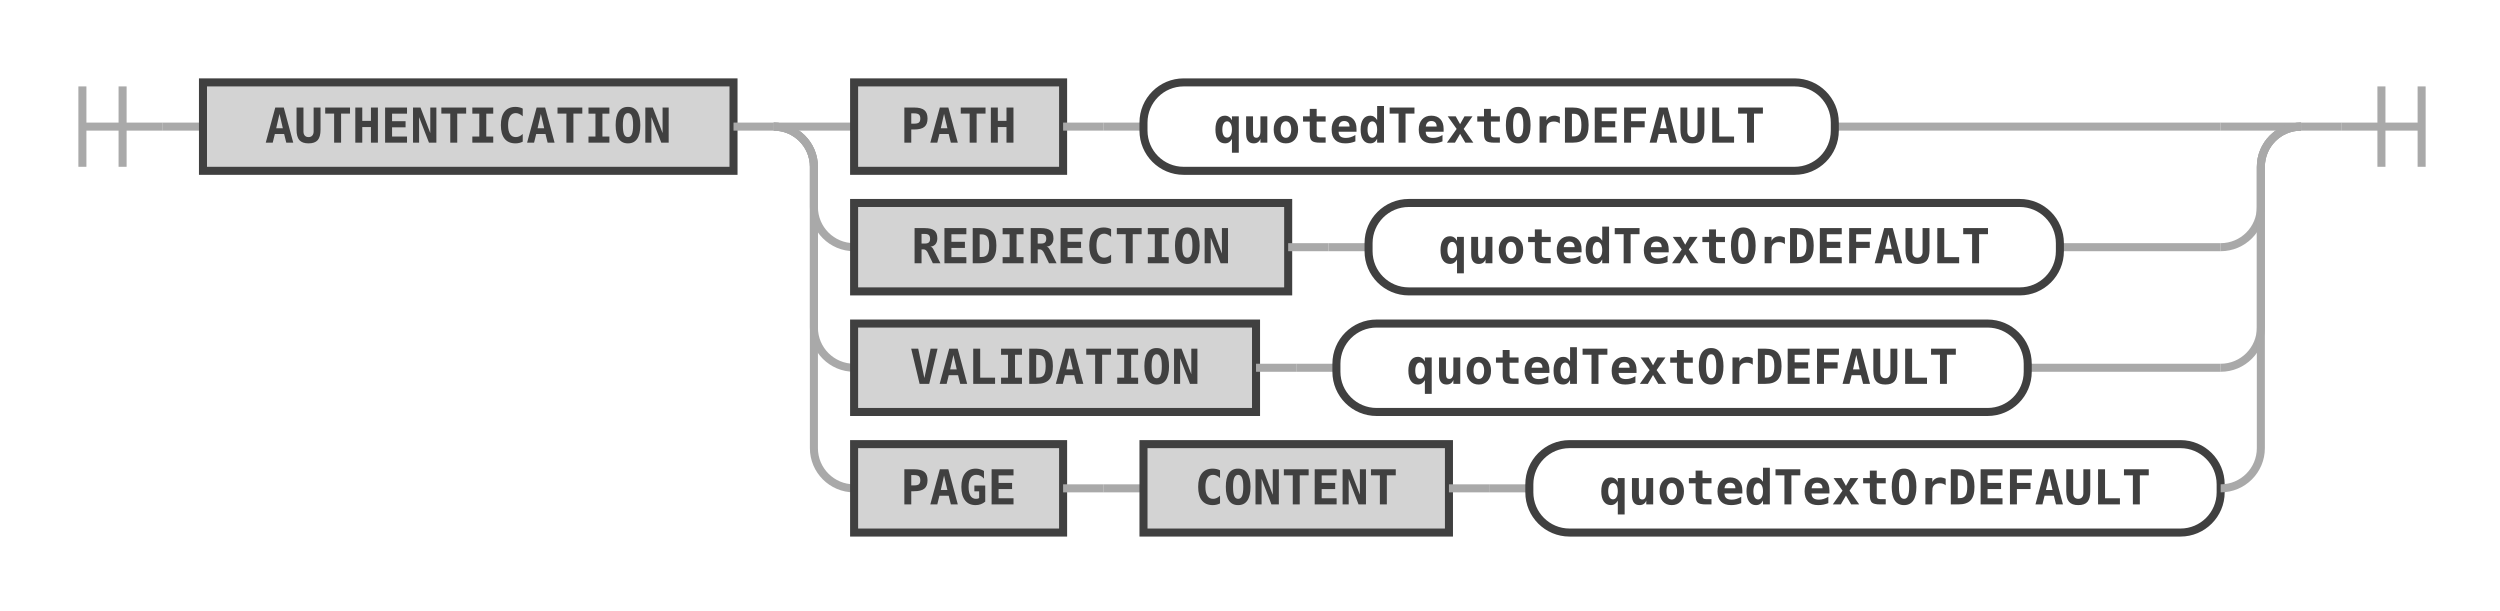
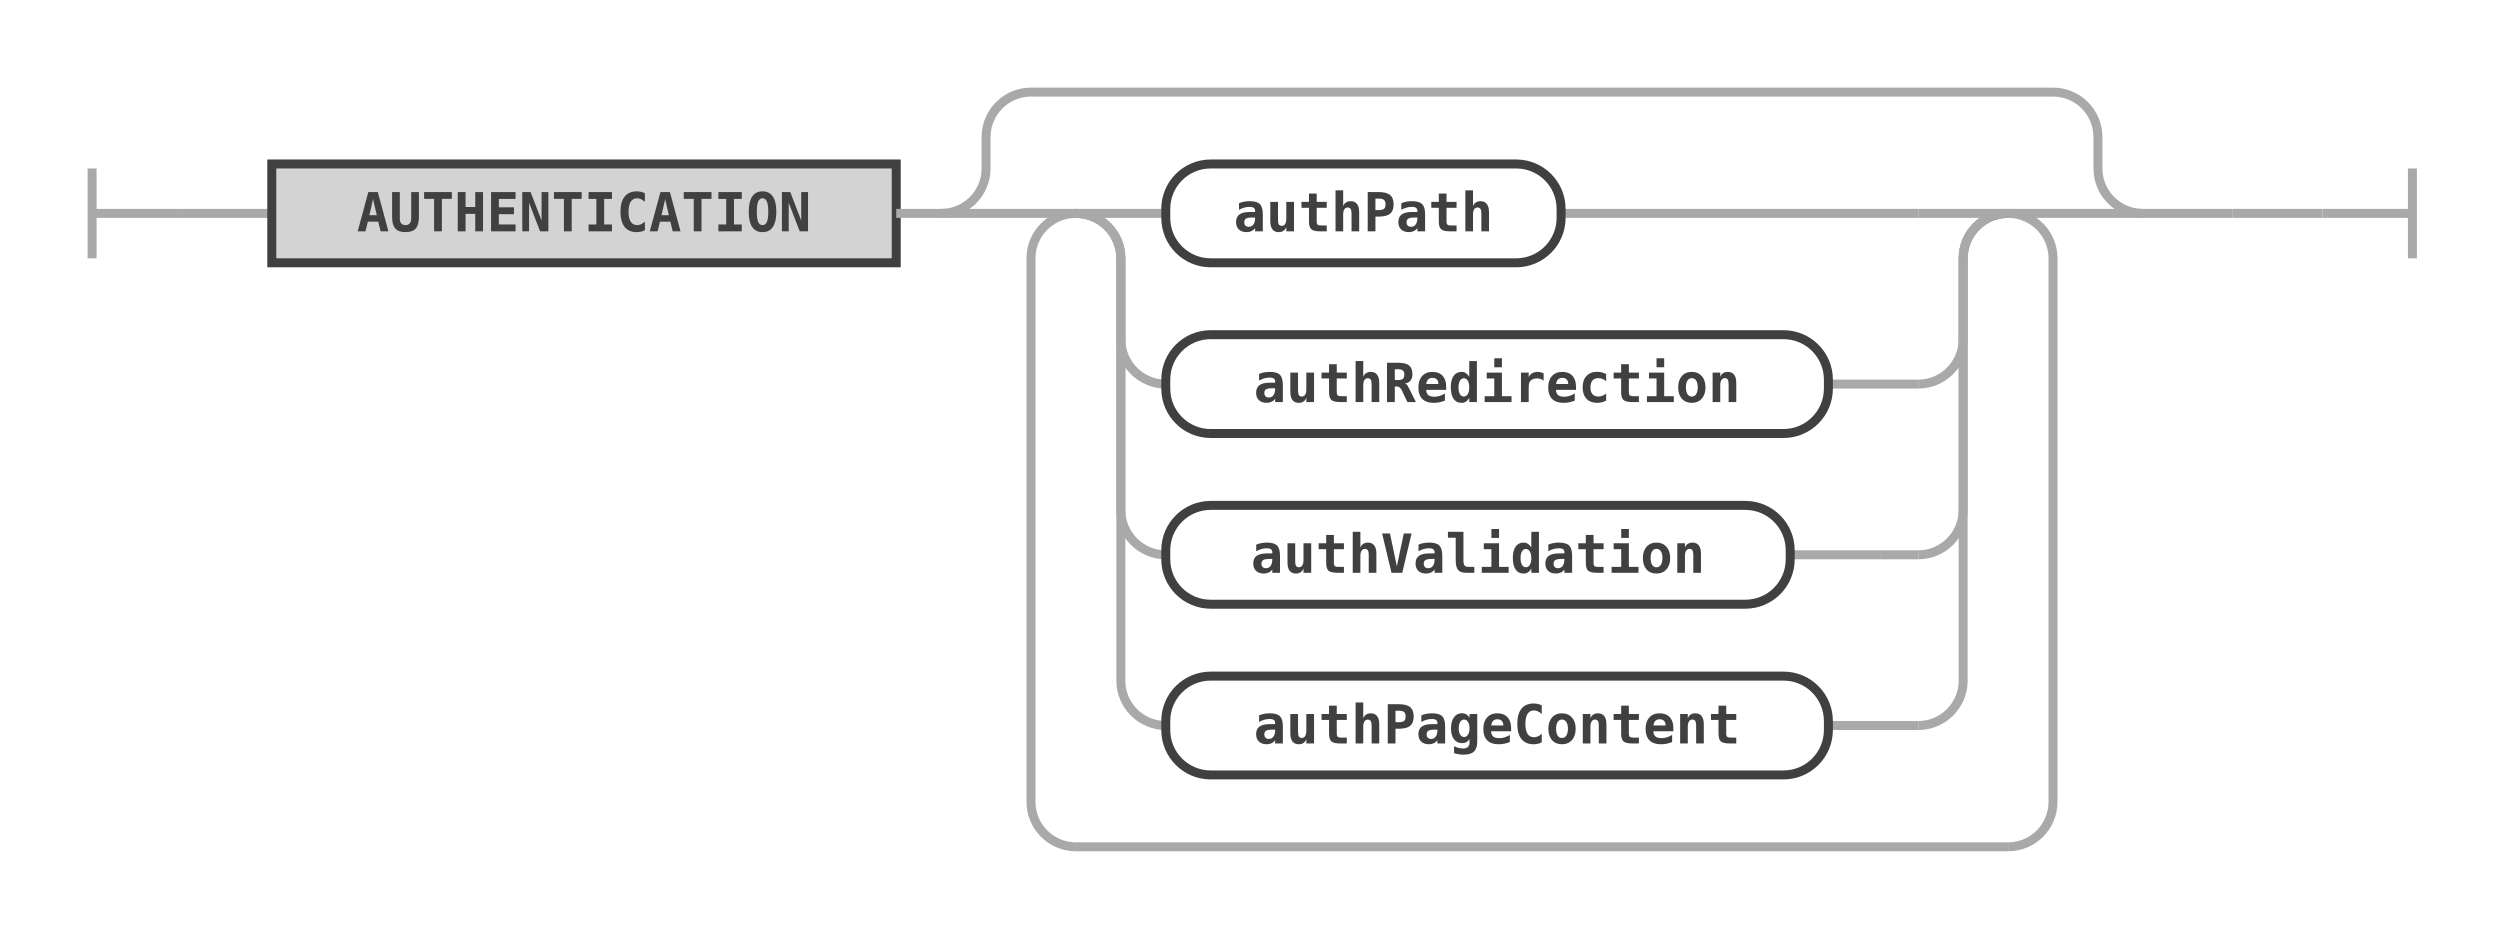
- <svg xmlns="http://www.w3.org/2000/svg" class="railroad-diagram" width="622" height="152" viewBox="0 0 622 152">
+ <svg xmlns="http://www.w3.org/2000/svg" class="railroad-diagram" width="556.5" height="208" viewBox="0 0 556.5 208">
  <g transform="translate(.5 .5)">
    <g>
-       <path d="M20 21v20m10 -20v20m-10 -10h20" />
+       <path d="M20 37v20m0 -10h20" />
    </g>
-     <path d="M40 31h10" />
    <g>
-       <path d="M50 31h0" />
-       <path d="M572 31h0" />
-       <g class="non-terminal ">
-         <path d="M50 31h0" />
-         <path d="M182 31h0" />
-         <rect x="50" y="20" width="132" height="22" />
-         <text x="116" y="35">AUTHENTICATION</text>
-       </g>
-       <path d="M182 31h10" />
+       <path d="M40 47h0" />
+       <path d="M516.5 47h0" />
+       <path d="M40 47h20" />
      <g>
-         <path d="M192 31h0" />
-         <path d="M572 31h0" />
-         <path d="M192 31h20" />
+         <path d="M60 47h0" />
        <g>
-           <path d="M212 31h0" />
-           <path d="M456 31h96" />
-           <g class="non-terminal ">
-             <path d="M212 31h0" />
-             <path d="M264 31h0" />
-             <rect x="212" y="20" width="52" height="22" />
-             <text x="238" y="35">PATH</text>
+           <path d="M60 47h0" />
+           <path d="M476.5 47h20" />
+           <g class="terminal ">
+             <path d="M60 47h0" />
+             <path d="M199 47h0" />
+             <rect x="60" y="36" width="139" height="22" />
+             <text x="129.5" y="51">AUTHENTICATION</text>
          </g>
-           <path d="M264 31h10" />
-           <path d="M274 31h10" />
-           <g class="terminal ">
-             <path d="M284 31h0" />
-             <path d="M456 31h0" />
-             <rect x="284" y="20" width="172" height="22" rx="10" ry="10" />
-             <text x="370" y="35">quotedTextOrDEFAULT</text>
+           <path d="M199 47h10" />
+           <g>
+             <path d="M209 47h0" />
+             <path d="M476.5 47h0" />
+             <path d="M209 47a10 10 0 0 0 10 -10v-7a10 10 0 0 1 10 -10" />
+             <g>
+               <path d="M229 20h227.5" />
+             </g>
+             <path d="M456.5 20a10 10 0 0 1 10 10v7a10 10 0 0 0 10 10" />
+             <path d="M209 47h20" />
+             <g>
+               <path d="M229 47h0" />
+               <path d="M456.5 47h0" />
+               <path d="M229 47h10" />
+               <g>
+                 <path d="M239 47h0" />
+                 <path d="M446.5 47h0" />
+                 <path d="M239 47h20" />
+                 <g>
+                   <path d="M259 47h0" />
+                   <g>
+                     <path d="M259 47h0" />
+                     <path d="M347 47h20" />
+                     <g class="non-terminal ">
+                       <path d="M259 47h0" />
+                       <path d="M347 47h0" />
+                       <rect x="259" y="36" width="88" height="22" rx="10" ry="10" />
+                       <text x="303" y="51">authPath</text>
+                     </g>
+                   </g>
+                   <path d="M367 47h59.5" />
+                 </g>
+                 <path d="M426.5 47h20" />
+                 <path d="M239 47a10 10 0 0 1 10 10v18a10 10 0 0 0 10 10" />
+                 <g>
+                   <path d="M259 85h0" />
+                   <g>
+                     <path d="M259 85h0" />
+                     <path d="M406.5 85h20" />
+                     <g class="non-terminal ">
+                       <path d="M259 85h0" />
+                       <path d="M406.5 85h0" />
+                       <rect x="259" y="74" width="147.5" height="22" rx="10" ry="10" />
+                       <text x="332.75" y="89">authRedirection</text>
+                     </g>
+                   </g>
+                   <path d="M426.5 85h0" />
+                 </g>
+                 <path d="M426.5 85a10 10 0 0 0 10 -10v-18a10 10 0 0 1 10 -10" />
+                 <path d="M239 47a10 10 0 0 1 10 10v56a10 10 0 0 0 10 10" />
+                 <g>
+                   <path d="M259 123h0" />
+                   <g>
+                     <path d="M259 123h0" />
+                     <path d="M398 123h20" />
+                     <g class="non-terminal ">
+                       <path d="M259 123h0" />
+                       <path d="M398 123h0" />
+                       <rect x="259" y="112" width="139" height="22" rx="10" ry="10" />
+                       <text x="328.5" y="127">authValidation</text>
+                     </g>
+                   </g>
+                   <path d="M418 123h8.5" />
+                 </g>
+                 <path d="M426.5 123a10 10 0 0 0 10 -10v-56a10 10 0 0 1 10 -10" />
+                 <path d="M239 47a10 10 0 0 1 10 10v94a10 10 0 0 0 10 10" />
+                 <g>
+                   <path d="M259 161h0" />
+                   <g>
+                     <path d="M259 161h0" />
+                     <path d="M406.5 161h20" />
+                     <g class="non-terminal ">
+                       <path d="M259 161h0" />
+                       <path d="M406.5 161h0" />
+                       <rect x="259" y="150" width="147.5" height="22" rx="10" ry="10" />
+                       <text x="332.75" y="165">authPageContent</text>
+                     </g>
+                   </g>
+                   <path d="M426.5 161h0" />
+                 </g>
+                 <path d="M426.5 161a10 10 0 0 0 10 -10v-94a10 10 0 0 1 10 -10" />
+               </g>
+               <path d="M446.5 47h10" />
+               <path d="M239 47a10 10 0 0 0 -10 10v121a10 10 0 0 0 10 10" />
+               <g>
+                 <path d="M239 188h207.5" />
+               </g>
+               <path d="M446.5 188a10 10 0 0 0 10 -10v-121a10 10 0 0 0 -10 -10" />
+             </g>
+             <path d="M456.5 47h20" />
          </g>
        </g>
-         <path d="M552 31h20" />
-         <path d="M192 31a10 10 0 0 1 10 10v10a10 10 0 0 0 10 10" />
-         <g>
-           <path d="M212 61h0" />
-           <path d="M512 61h40" />
-           <g class="non-terminal ">
-             <path d="M212 61h0" />
-             <path d="M320 61h0" />
-             <rect x="212" y="50" width="108" height="22" />
-             <text x="266" y="65">REDIRECTION</text>
-           </g>
-           <path d="M320 61h10" />
-           <path d="M330 61h10" />
-           <g class="terminal ">
-             <path d="M340 61h0" />
-             <path d="M512 61h0" />
-             <rect x="340" y="50" width="172" height="22" rx="10" ry="10" />
-             <text x="426" y="65">quotedTextOrDEFAULT</text>
-           </g>
-         </g>
-         <path d="M552 61a10 10 0 0 0 10 -10v-10a10 10 0 0 1 10 -10" />
-         <path d="M192 31a10 10 0 0 1 10 10v40a10 10 0 0 0 10 10" />
-         <g>
-           <path d="M212 91h0" />
-           <path d="M504 91h48" />
-           <g class="non-terminal ">
-             <path d="M212 91h0" />
-             <path d="M312 91h0" />
-             <rect x="212" y="80" width="100" height="22" />
-             <text x="262" y="95">VALIDATION</text>
-           </g>
-           <path d="M312 91h10" />
-           <path d="M322 91h10" />
-           <g class="terminal ">
-             <path d="M332 91h0" />
-             <path d="M504 91h0" />
-             <rect x="332" y="80" width="172" height="22" rx="10" ry="10" />
-             <text x="418" y="95">quotedTextOrDEFAULT</text>
-           </g>
-         </g>
-         <path d="M552 91a10 10 0 0 0 10 -10v-40a10 10 0 0 1 10 -10" />
-         <path d="M192 31a10 10 0 0 1 10 10v70a10 10 0 0 0 10 10" />
-         <g>
-           <path d="M212 121h0" />
-           <path d="M552 121h0" />
-           <g class="non-terminal ">
-             <path d="M212 121h0" />
-             <path d="M264 121h0" />
-             <rect x="212" y="110" width="52" height="22" />
-             <text x="238" y="125">PAGE</text>
-           </g>
-           <path d="M264 121h10" />
-           <path d="M274 121h10" />
-           <g class="non-terminal ">
-             <path d="M284 121h0" />
-             <path d="M360 121h0" />
-             <rect x="284" y="110" width="76" height="22" />
-             <text x="322" y="125">CONTENT</text>
-           </g>
-           <path d="M360 121h10" />
-           <path d="M370 121h10" />
-           <g class="terminal ">
-             <path d="M380 121h0" />
-             <path d="M552 121h0" />
-             <rect x="380" y="110" width="172" height="22" rx="10" ry="10" />
-             <text x="466" y="125">quotedTextOrDEFAULT</text>
-           </g>
-         </g>
-         <path d="M552 121a10 10 0 0 0 10 -10v-70a10 10 0 0 1 10 -10" />
+         <path d="M496.5 47h0" />
      </g>
+       <path d="M496.5 47h20" />
    </g>
-     <path d="M572 31h10" />
-     <path d="M 582 31 h 20 m -10 -10 v 20 m 10 -20 v 20" />
+     <path d="M 516.5 47 h 20 m 0 -10 v 20" />
  </g>
  <defs>
    <style type="text/css">
svg.railroad-diagram path { stroke-width: 2; stroke: darkgray; fill: rgba(0, 0, 0, 0); }
svg.railroad-diagram text { font: bold 12px Hack, "Source Code Pro", monospace; text-anchor: middle; fill: #404040; }
svg.railroad-diagram text.comment { font: italic 10px Hack, "Source Code Pro", monospace; fill: #404040; }
- svg.railroad-diagram g.terminal rect { stroke-width: 2; stroke: #404040; fill: rgba(255, 255, 255, 1); }
- svg.railroad-diagram g.non-terminal rect { stroke-width: 2; stroke: #404040; fill: rgba(200, 200, 200, 0.8); }
+ svg.railroad-diagram g.terminal rect { stroke-width: 2; stroke: #404040; fill: rgba(200, 200, 200, 0.8); }
+ svg.railroad-diagram g.non-terminal rect { stroke-width: 2; stroke: #404040; fill: rgba(255, 255, 255, 1); }
svg.railroad-diagram text.diagram-text { font-size: 12px Hack, "Source Code Pro", monospace; fill: red; }
svg.railroad-diagram path.diagram-text { stroke-width: 1; stroke: red; fill: red; cursor: help; }
svg.railroad-diagram g.diagram-text:hover path.diagram-text { fill: #f00; } </style>
  </defs>
</svg>
